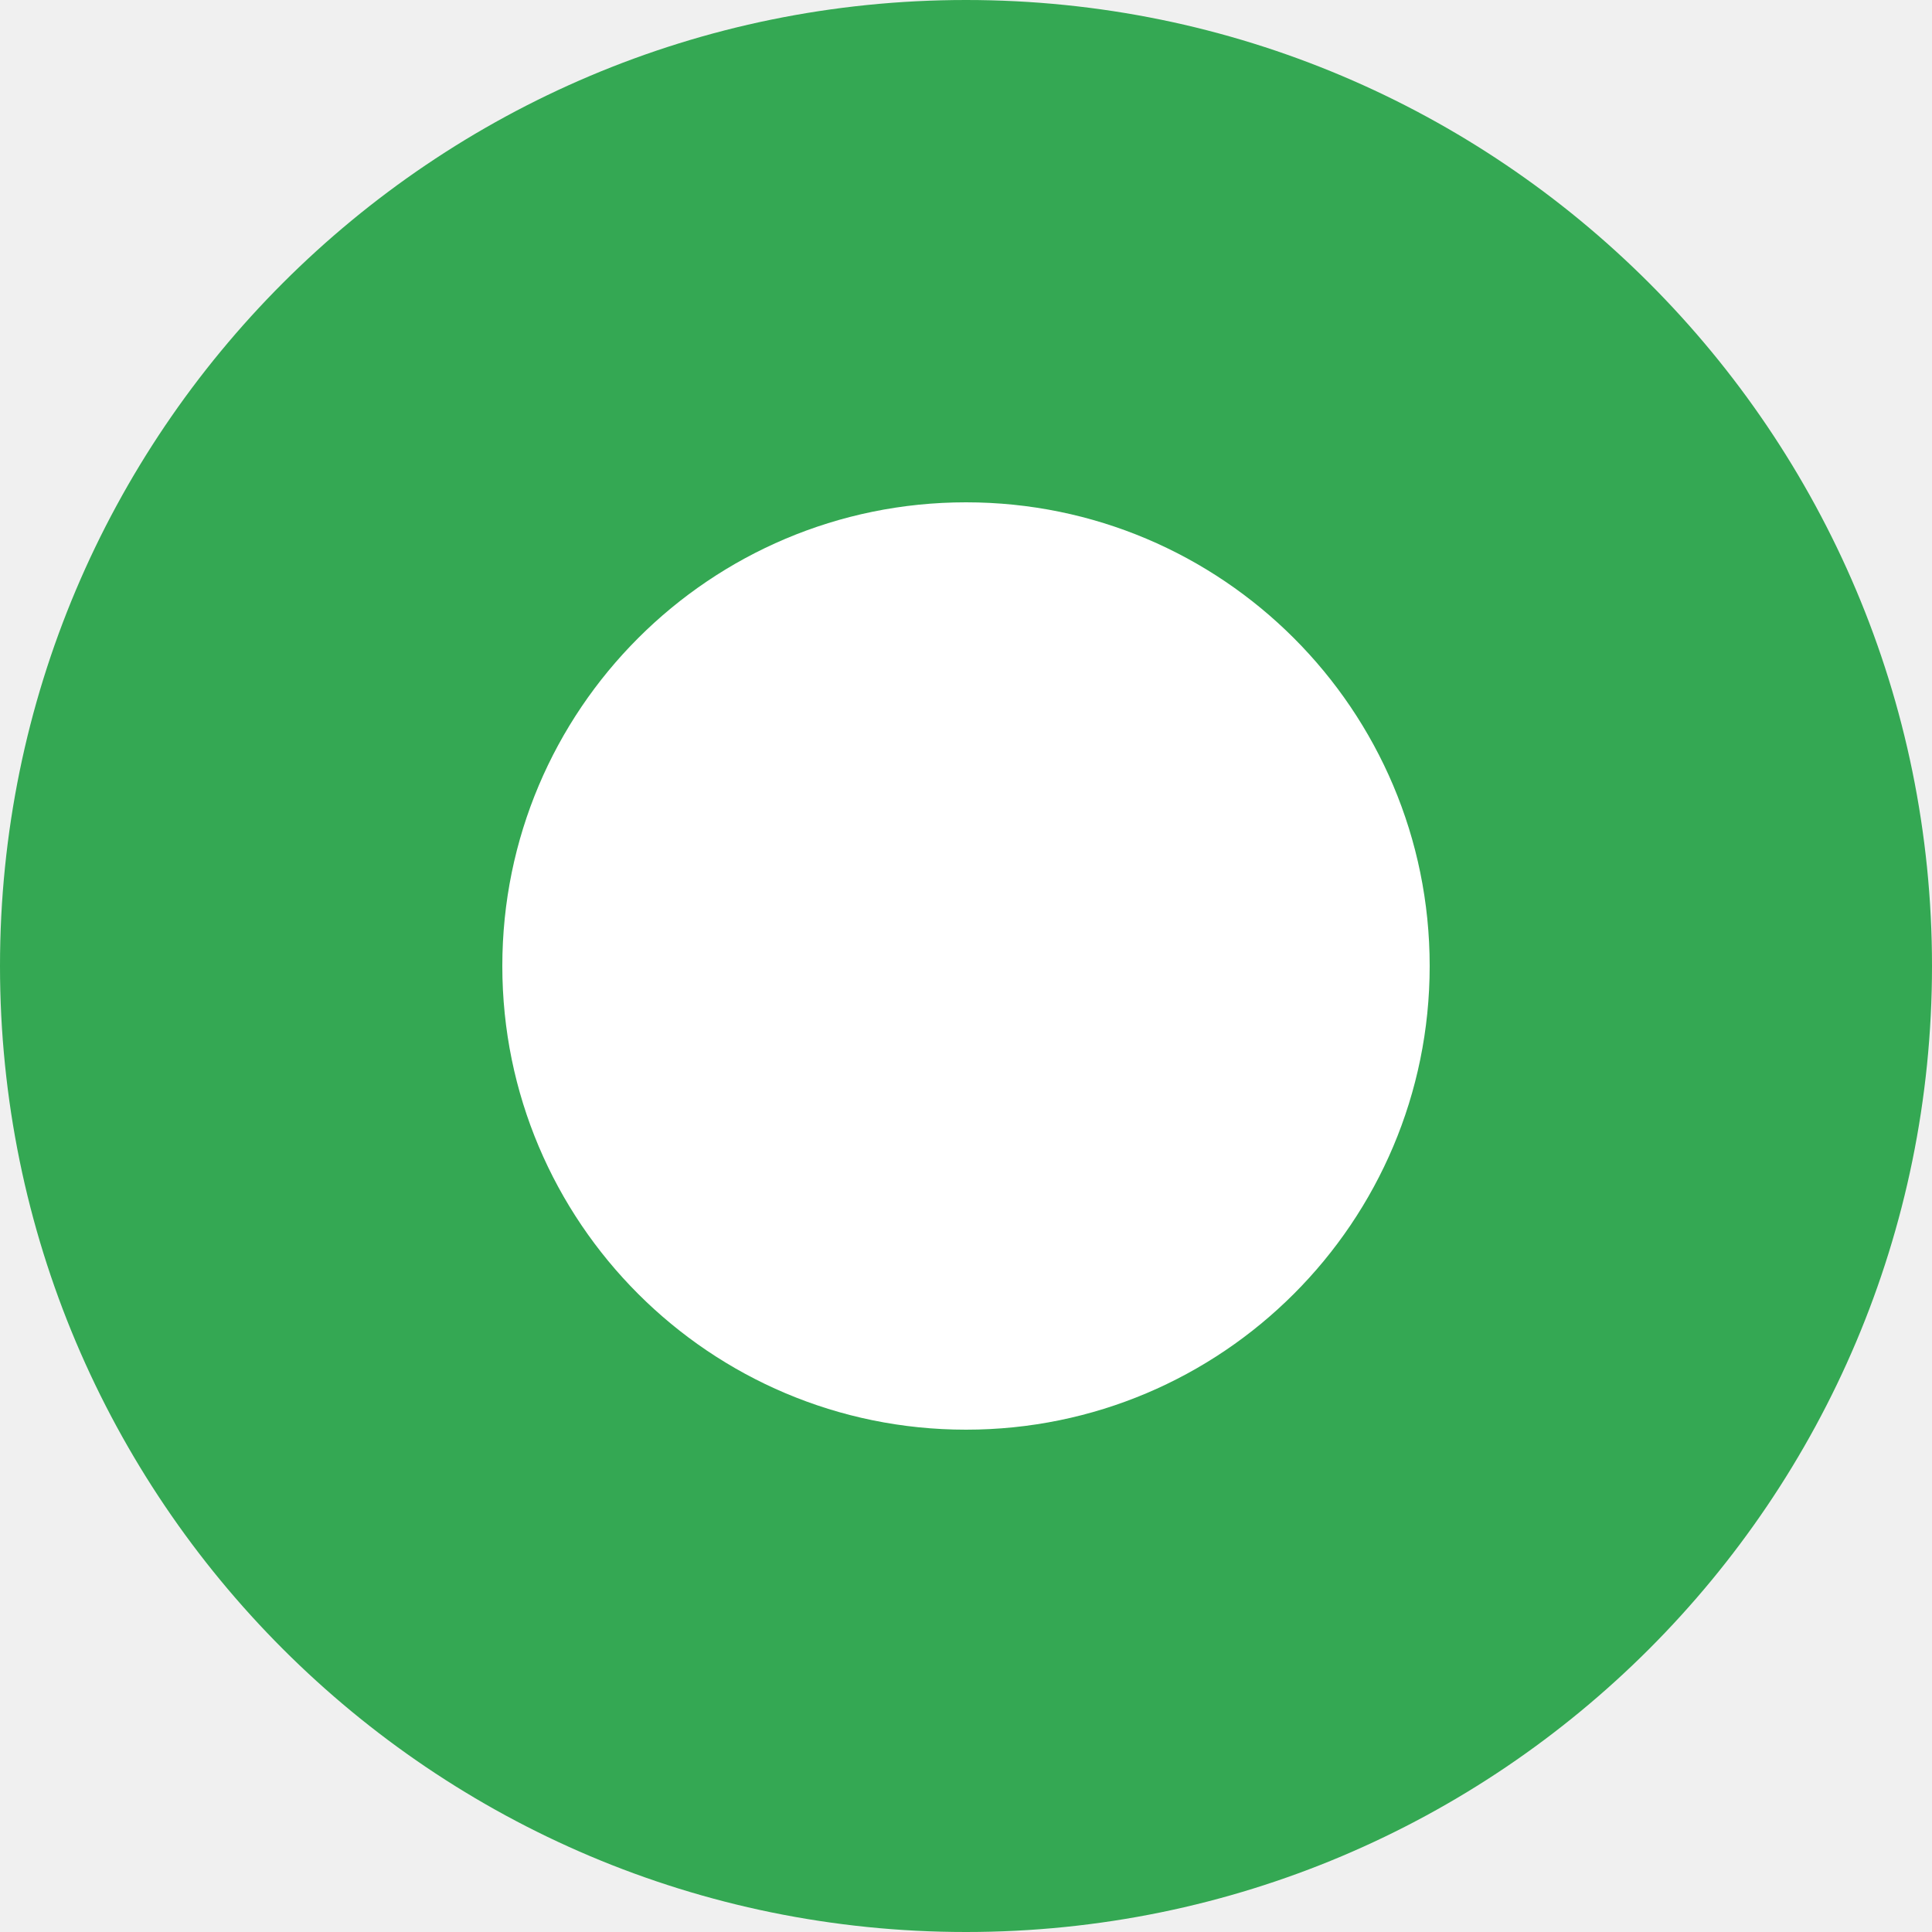
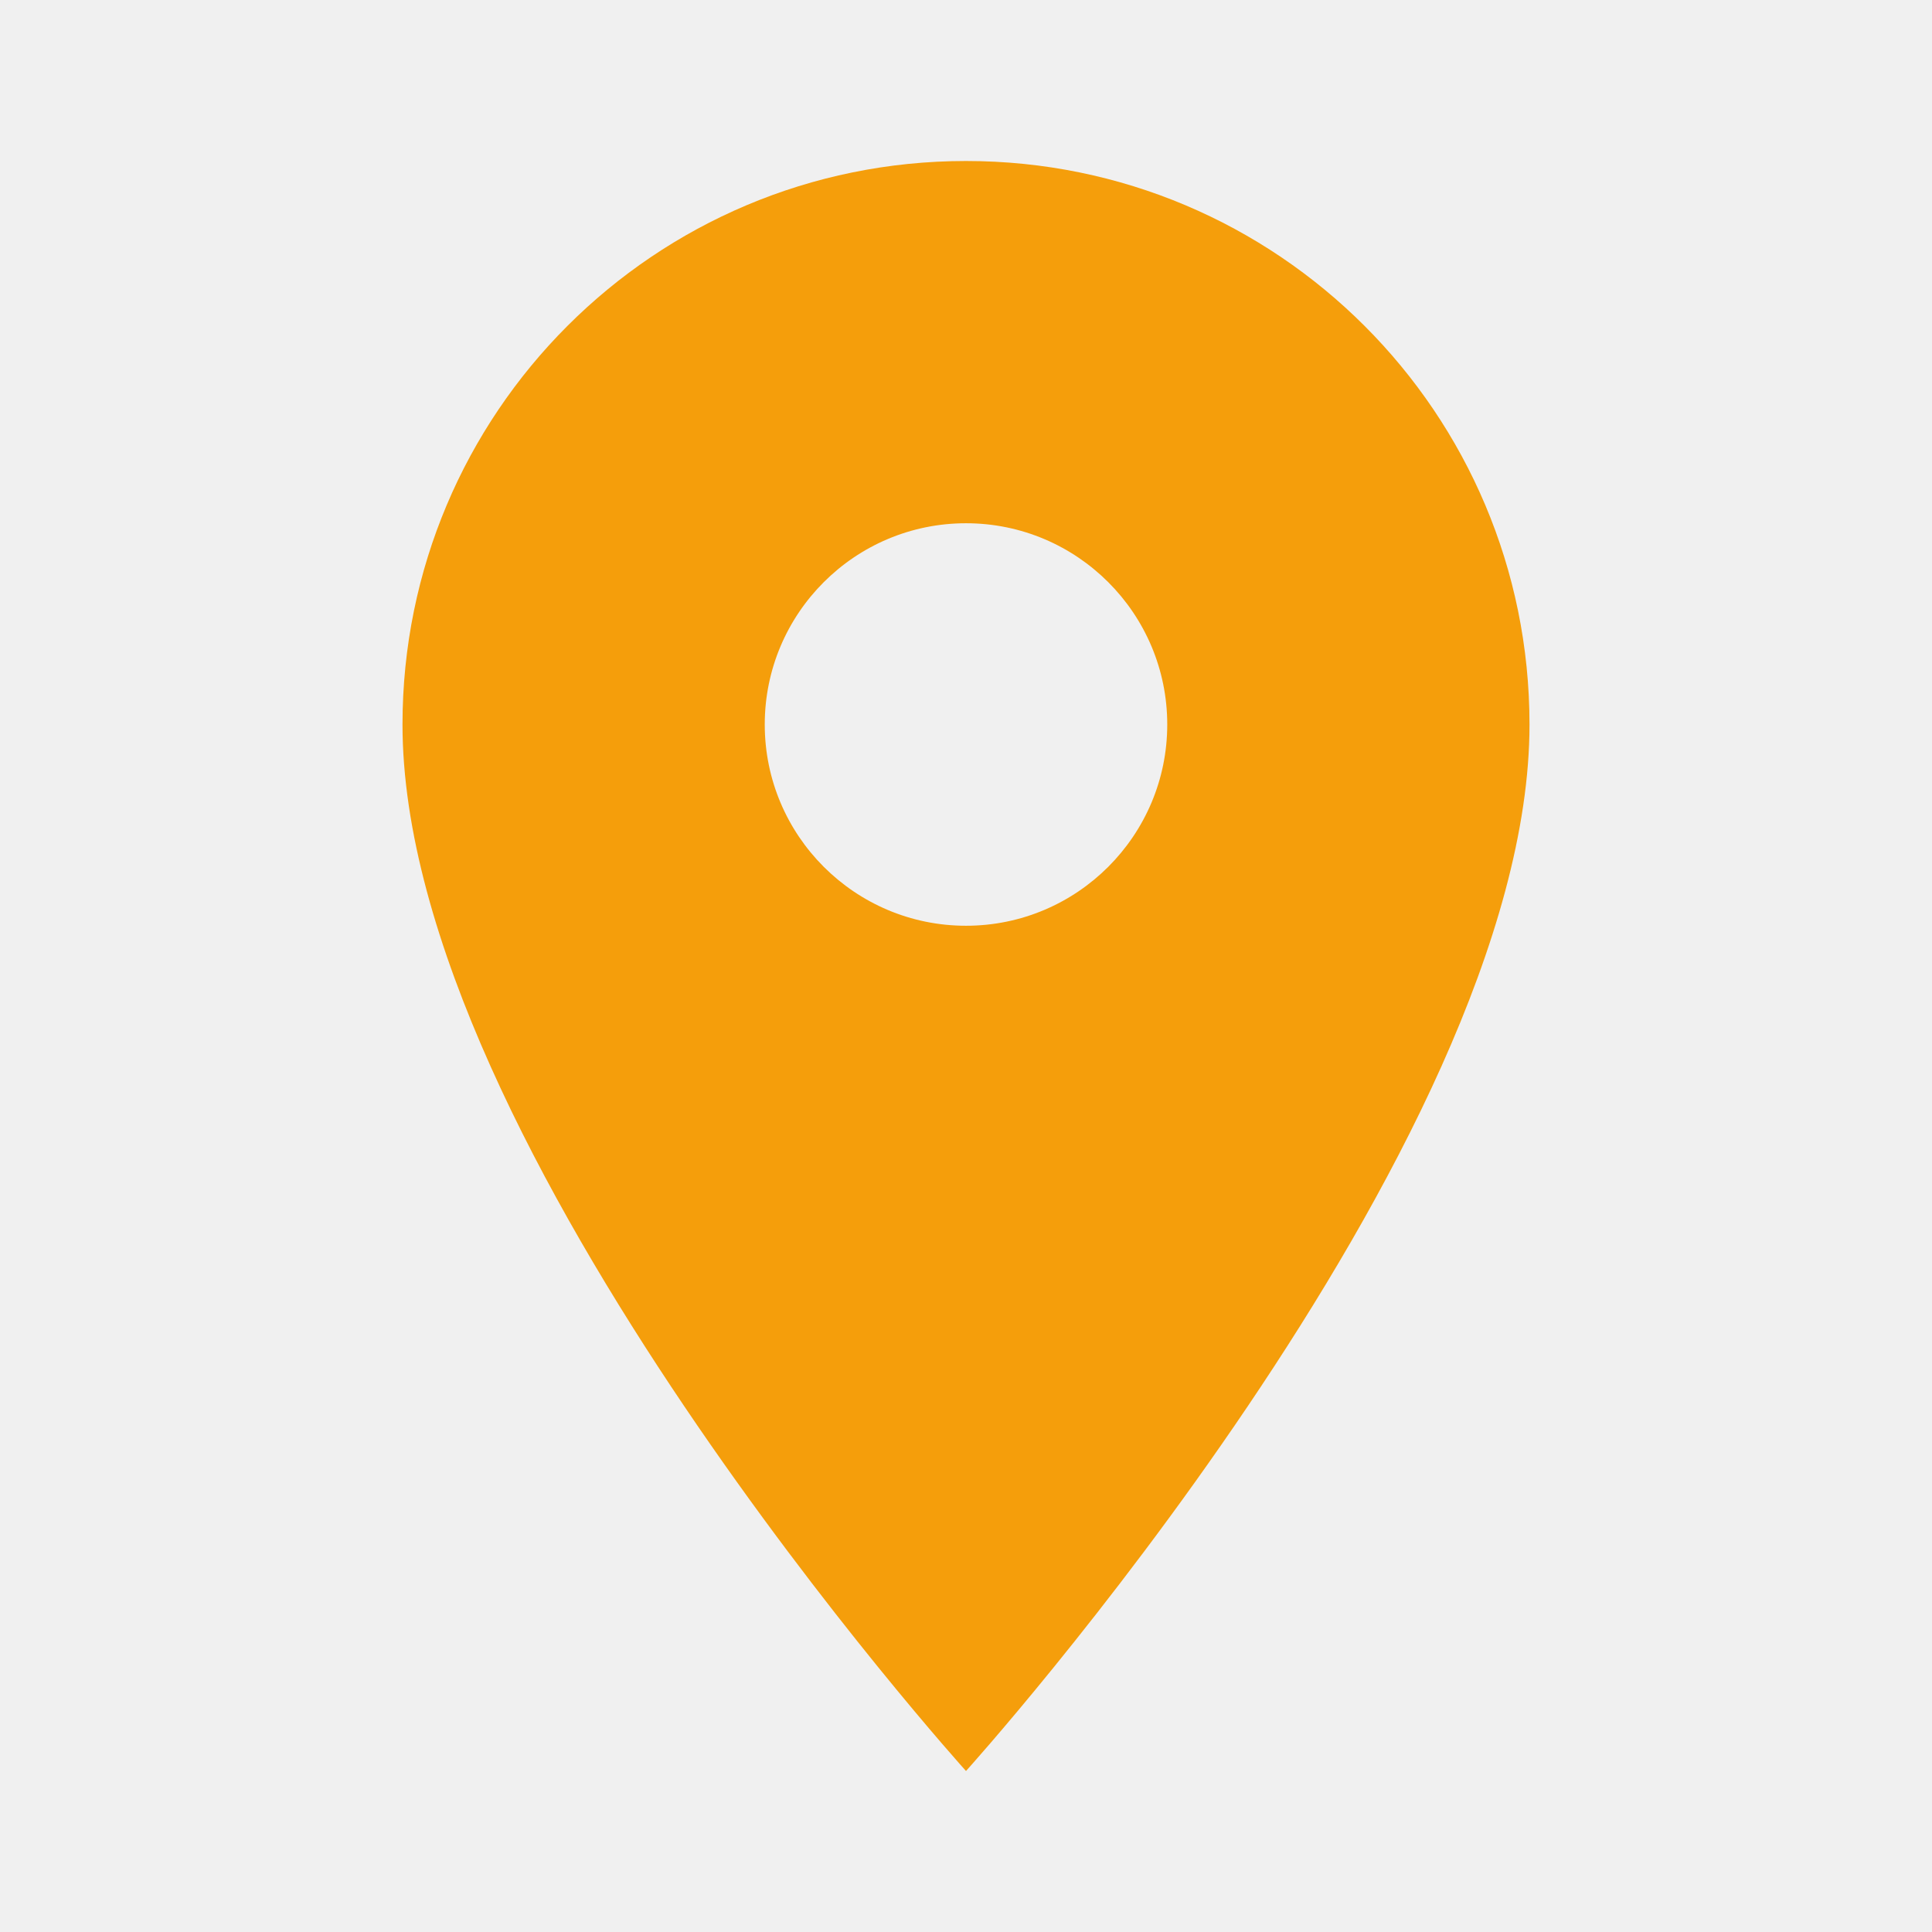
- <svg xmlns="http://www.w3.org/2000/svg" width="25" height="25" viewBox="0 0 25 25" fill="none">
-   <circle cx="12.5" cy="12.5" r="12.5" fill="#34A853" />
-   <circle cx="12.5" cy="12.5" r="6" fill="white" />
+ <svg xmlns="http://www.w3.org/2000/svg" width="24" height="24" viewBox="0 0 24 24" fill="none">
+   <path d="M12 2C8.13 2 5 5.13 5 9C5 14.25 12 22 12 22C12 22 19 14.25 19 9C19 5.13 15.87 2 12 2ZM12 11.5C10.62 11.5 9.5 10.38 9.5 9C9.5 7.62 10.62 6.5 12 6.5C13.38 6.5 14.5 7.62 14.5 9C14.5 10.38 13.38 11.5 12 11.5Z" fill="#F59E0B" />
</svg>
